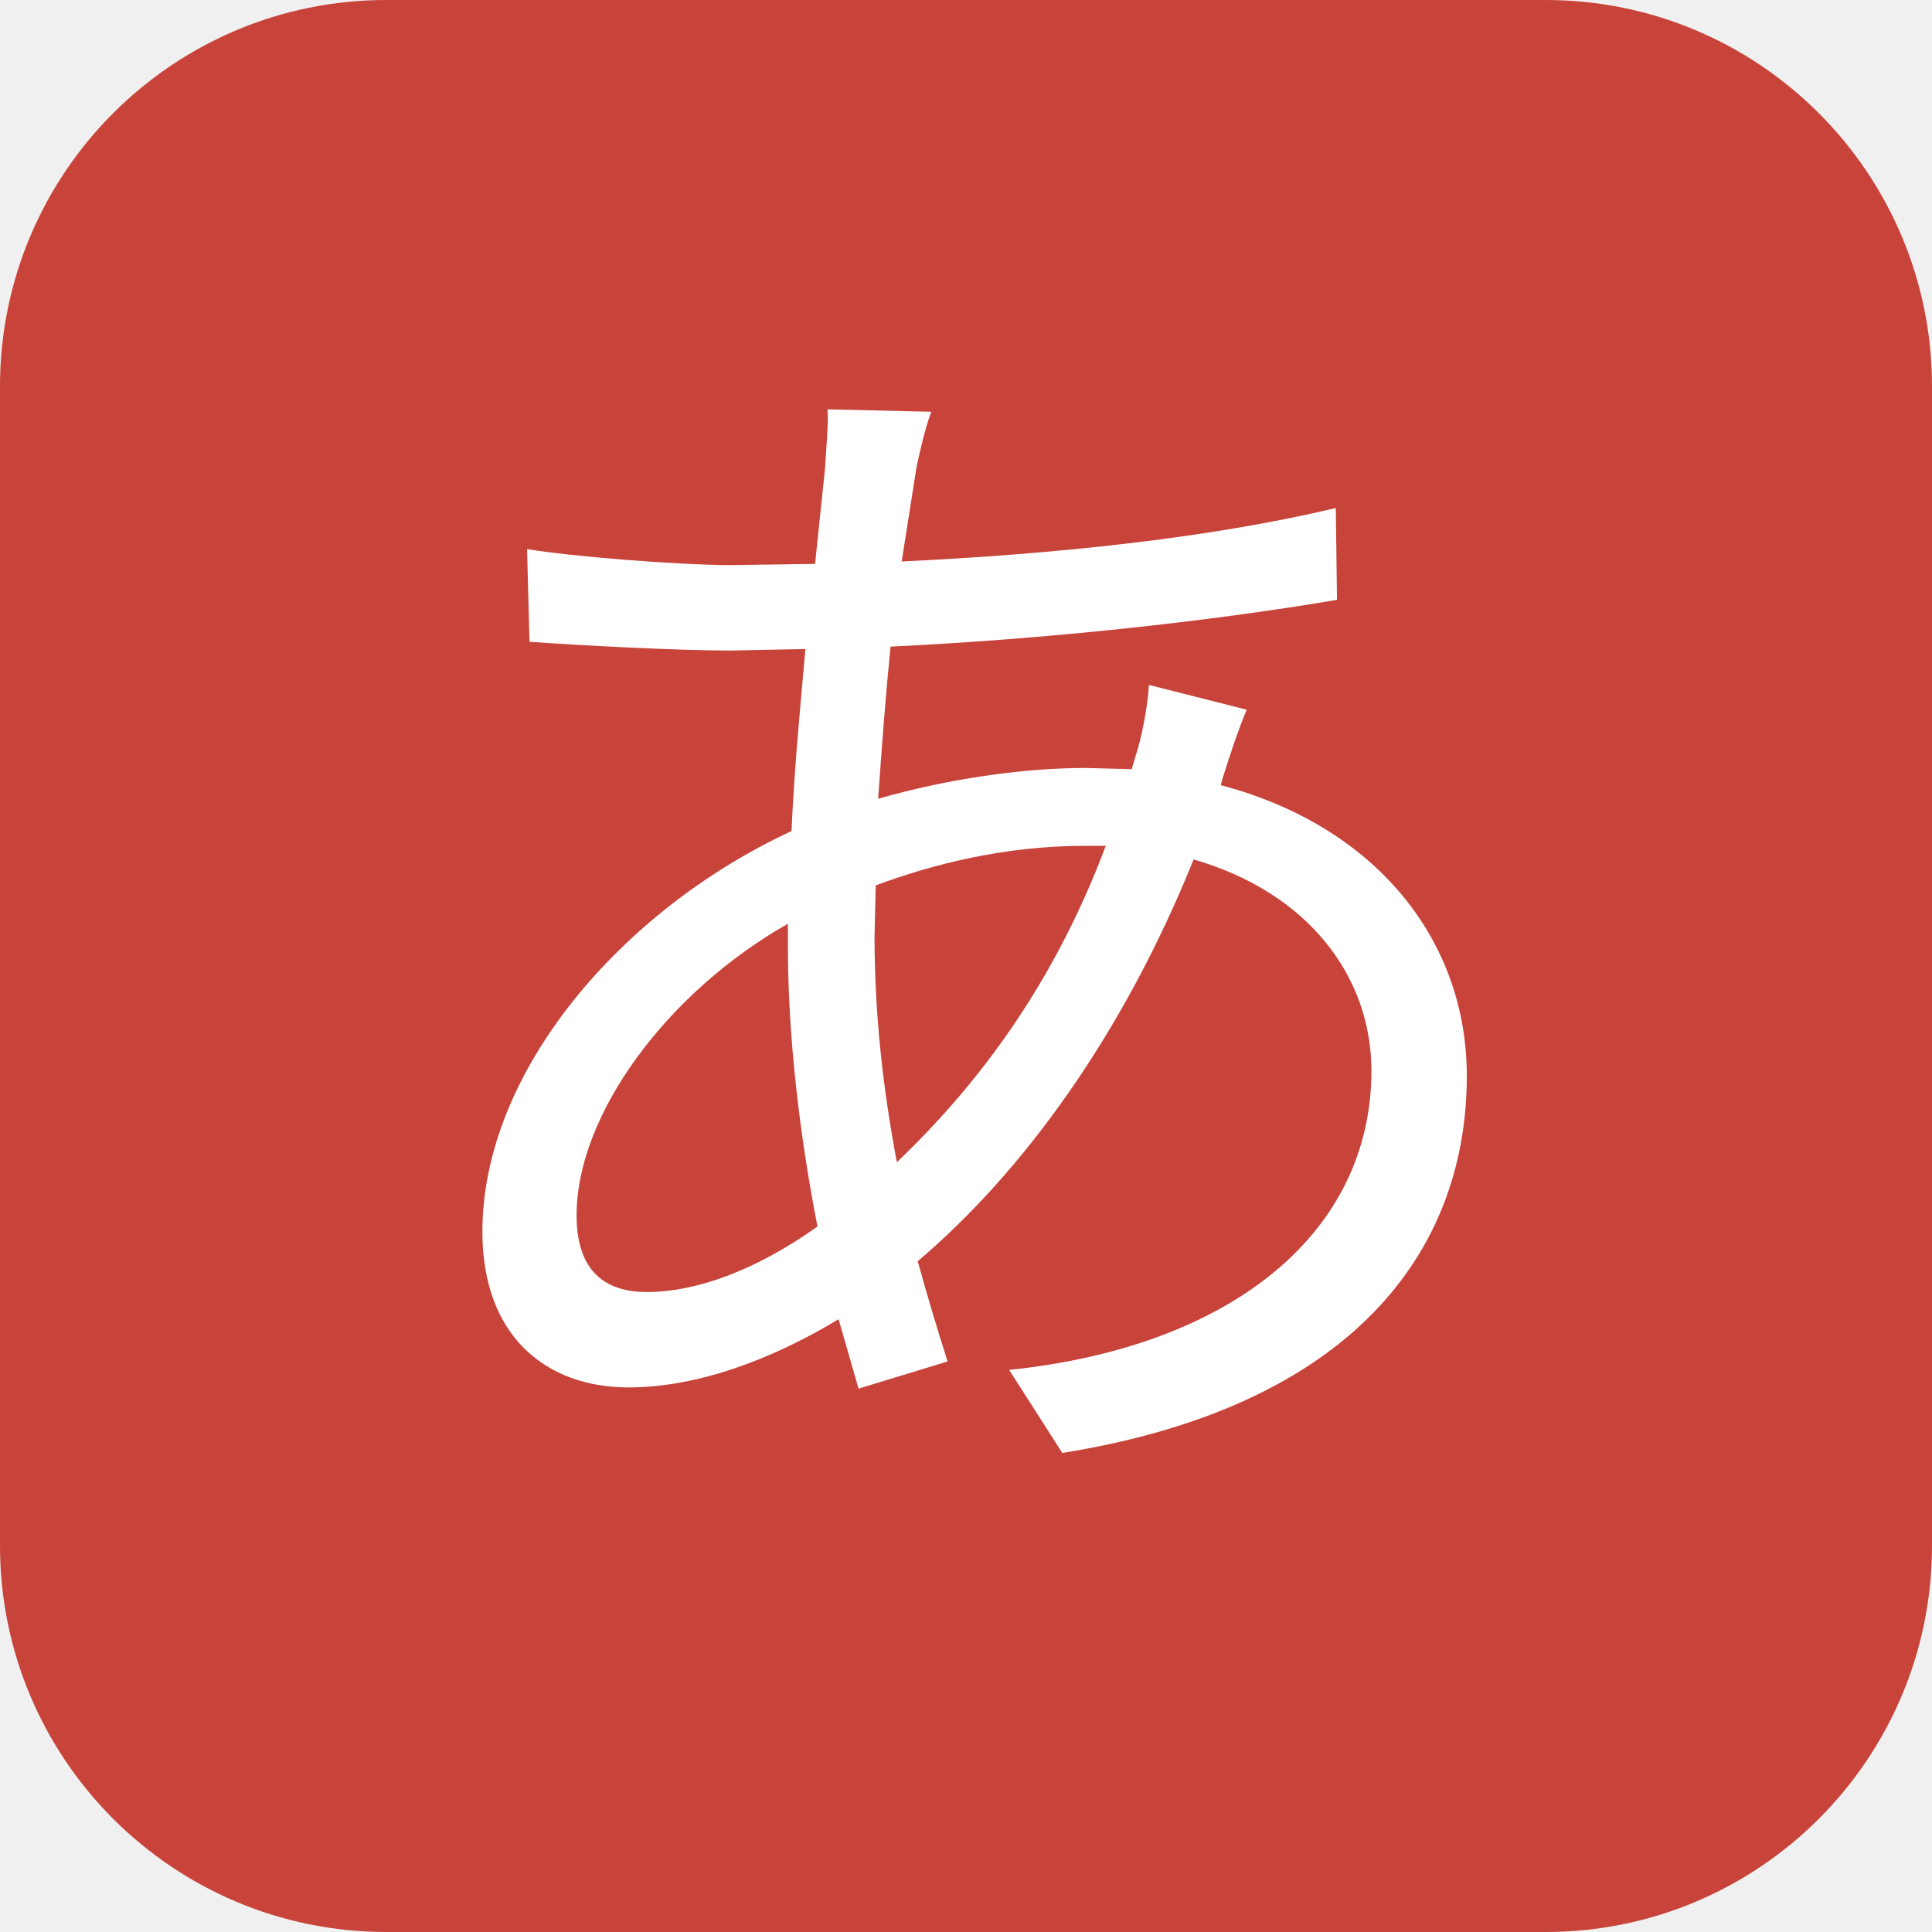
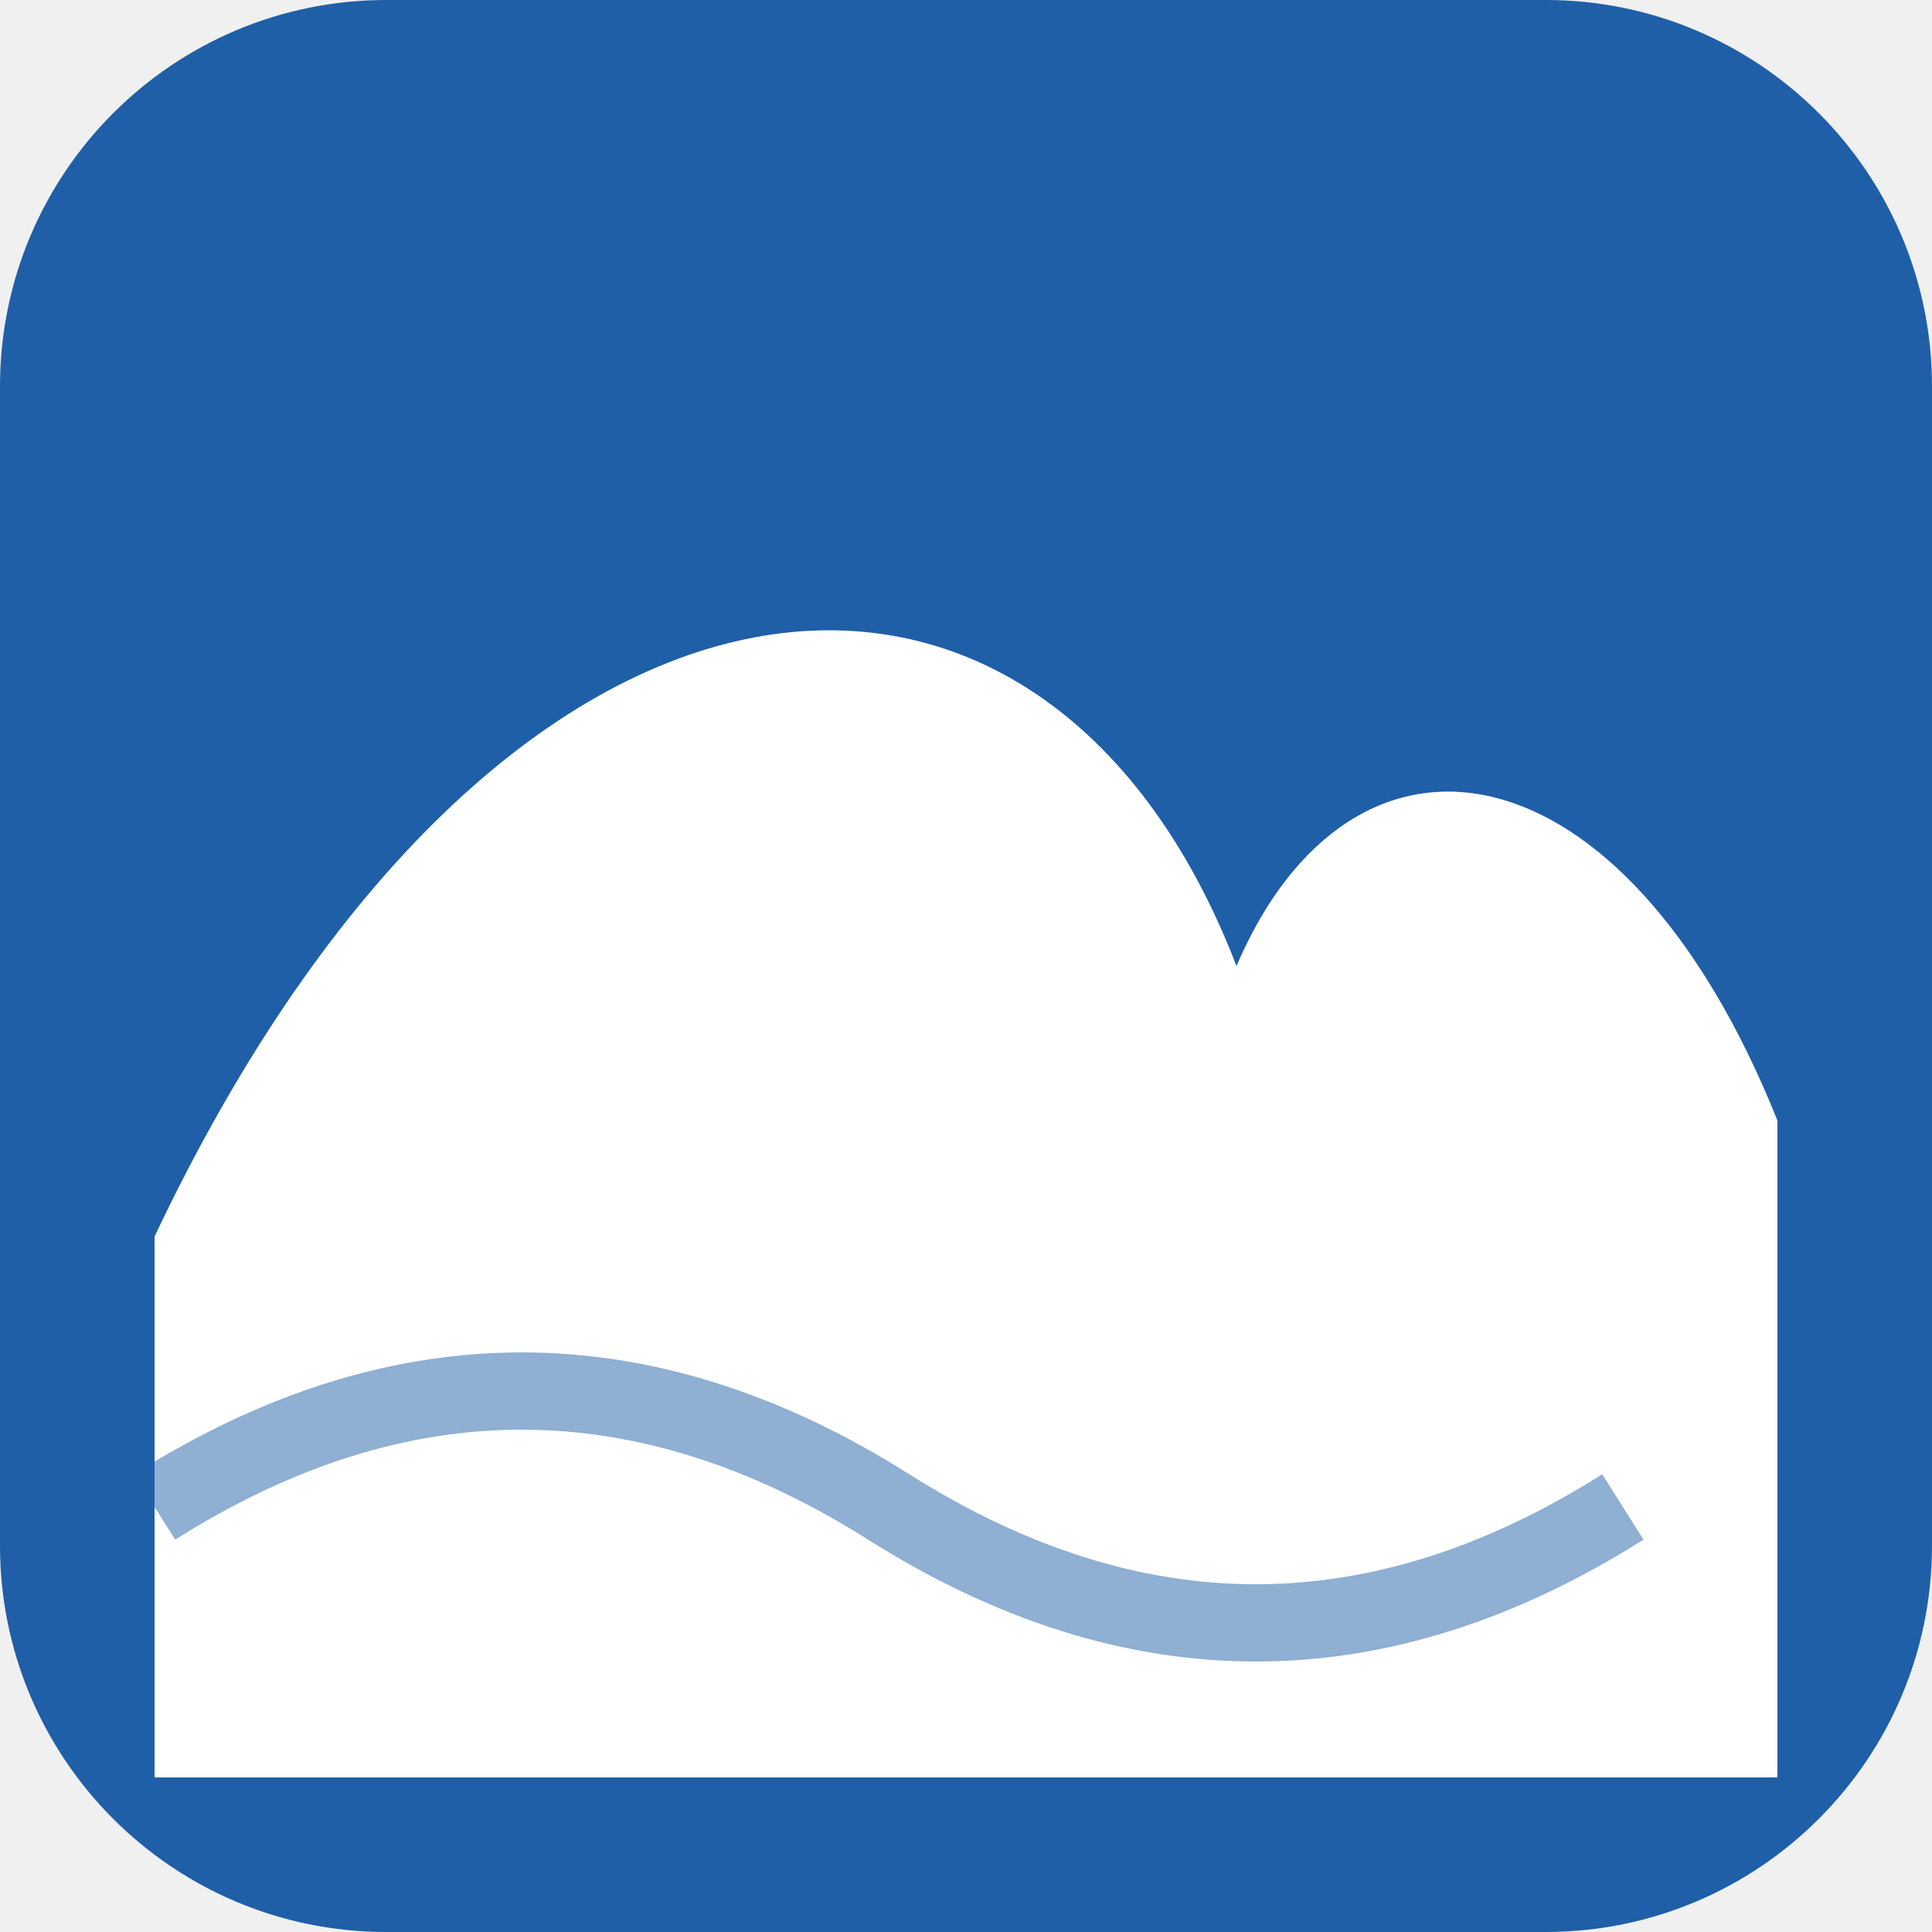
<svg xmlns="http://www.w3.org/2000/svg" viewBox="0 0 100 100">
-   <rect width="100" height="100" rx="20" fill="#c8443a" />
-   <text x="50" y="72" font-size="64" text-anchor="middle" fill="#fff">あ</text>
+   <rect width="100" height="100" rx="20" fill="#1f5fa8" />
+   <path d="M8 64 C26 26 54 24 64 50 C70 36 84 38 92 58 V92 H8Z" fill="#fff" />
+   <path d="M8 78 Q27 66 46 78 T84 78" fill="none" stroke="#1f5fa8" stroke-width="4" opacity=".5" />
</svg>
